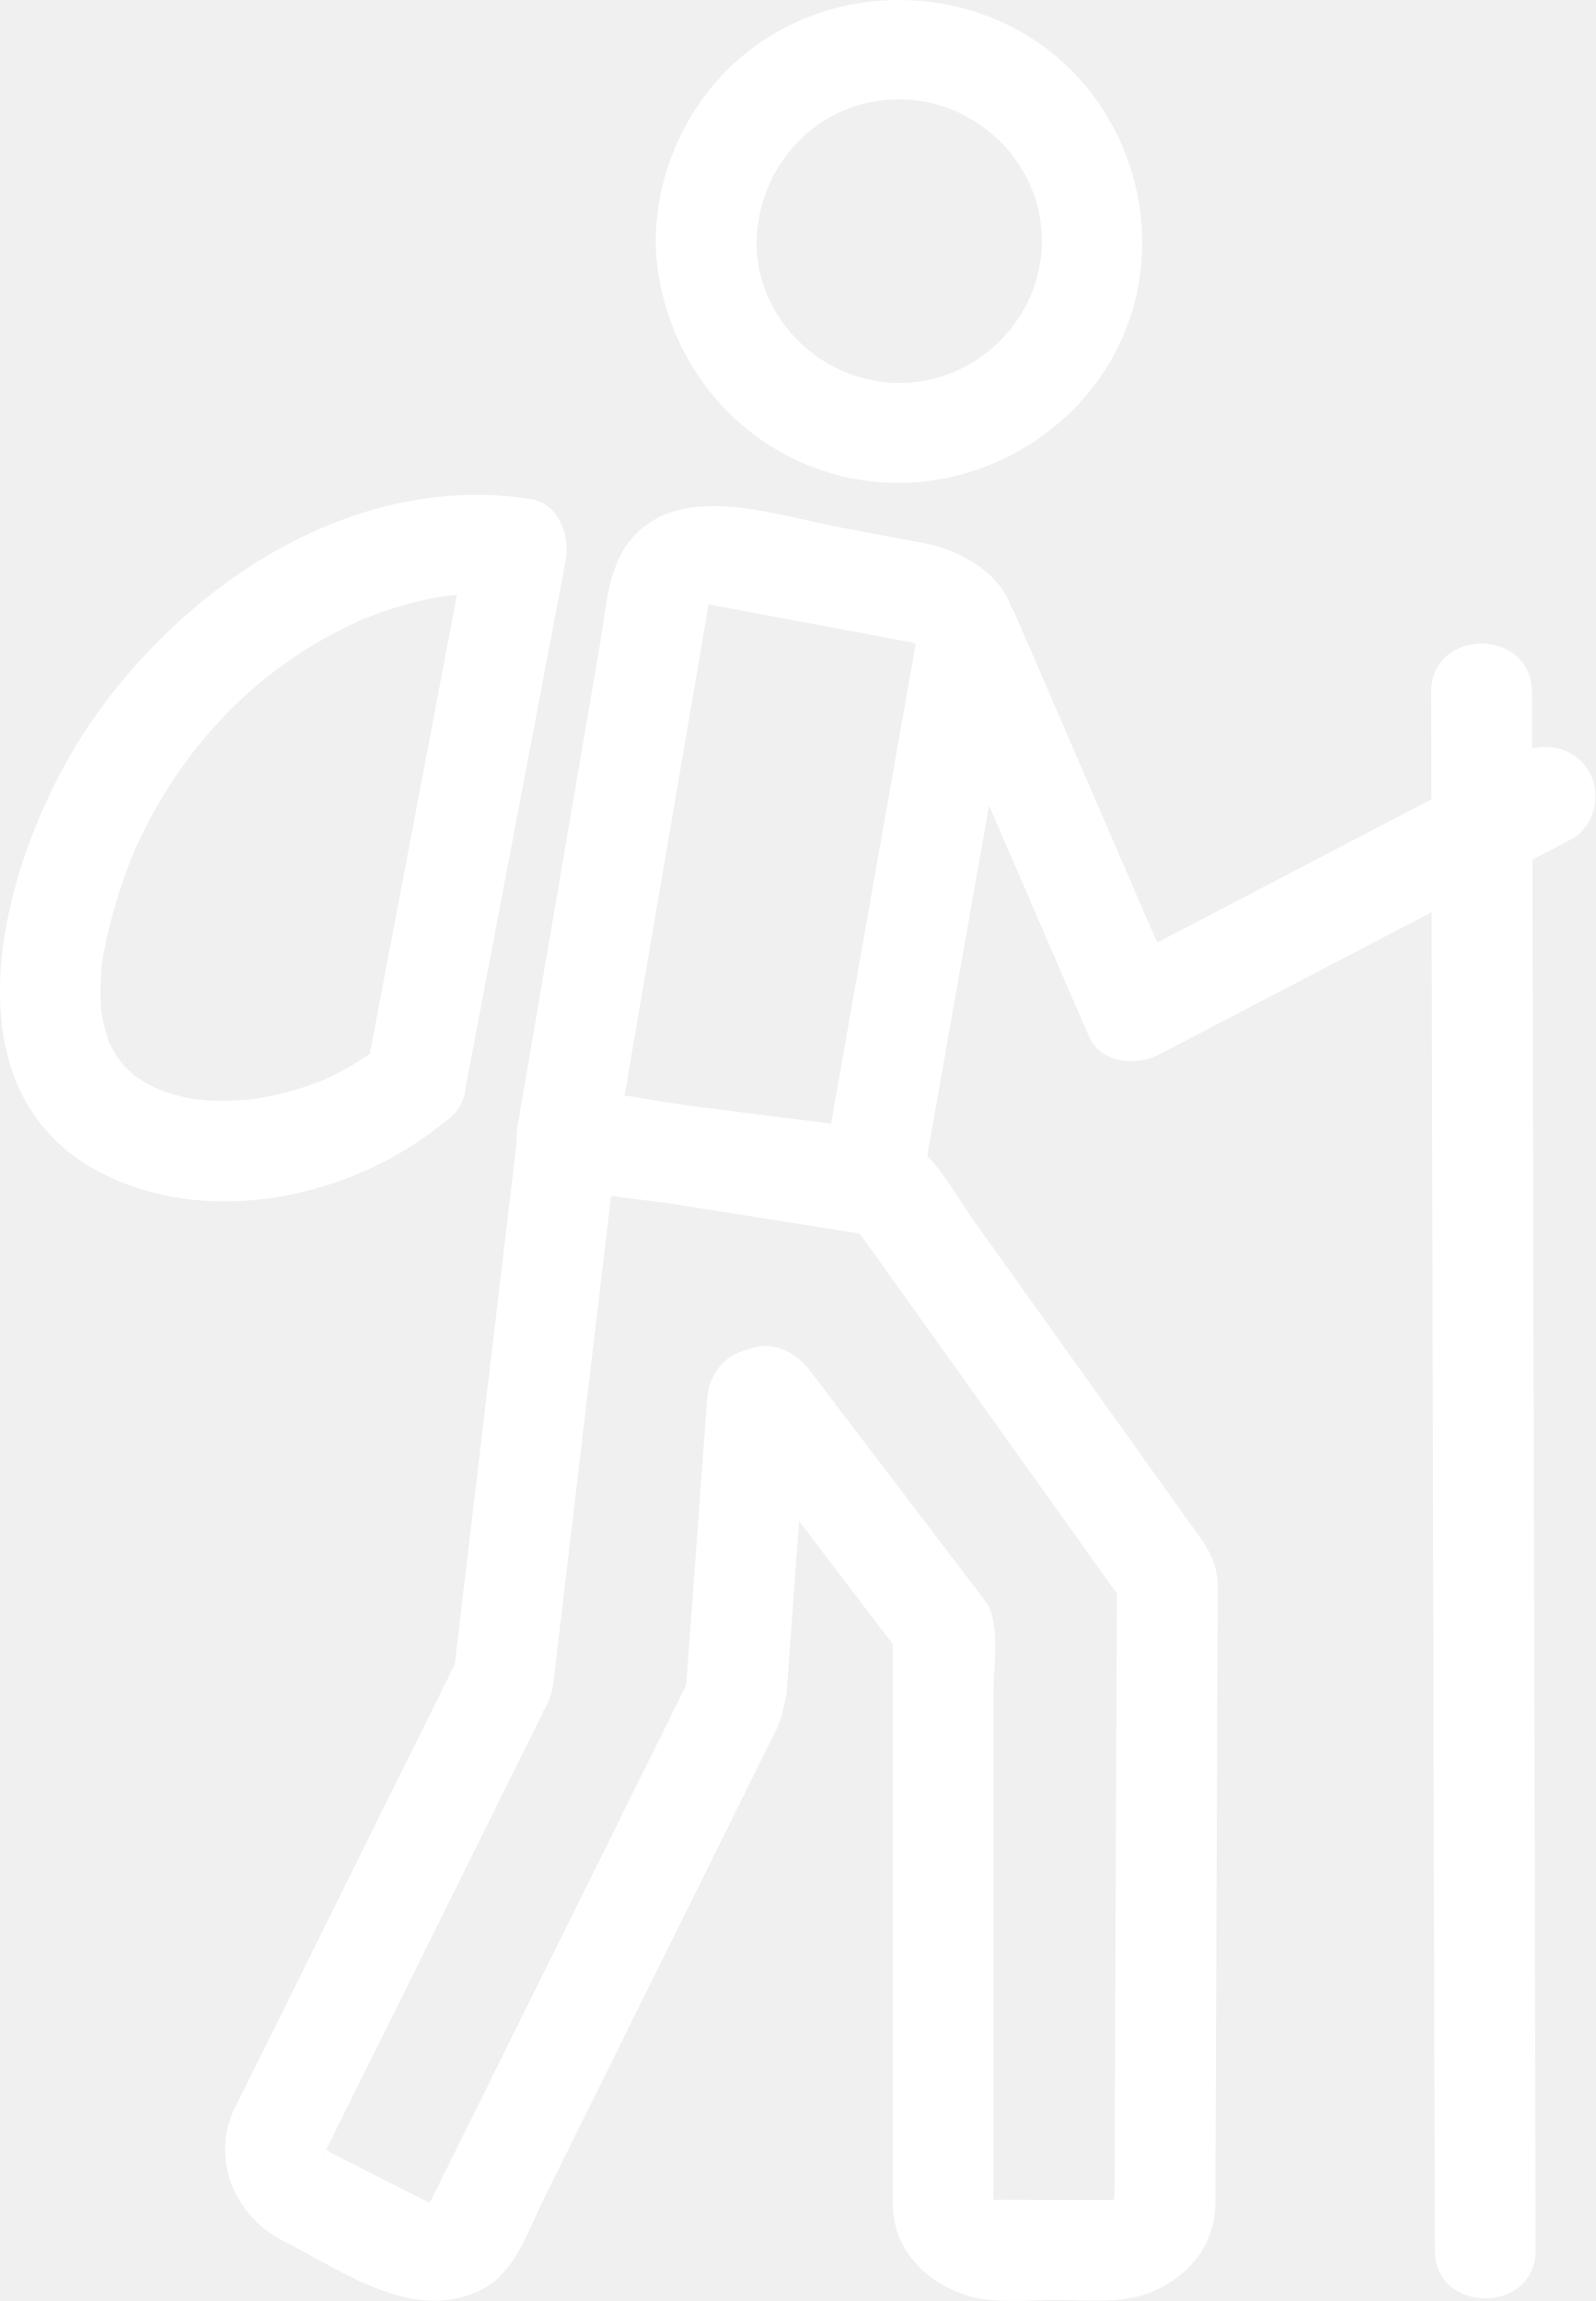
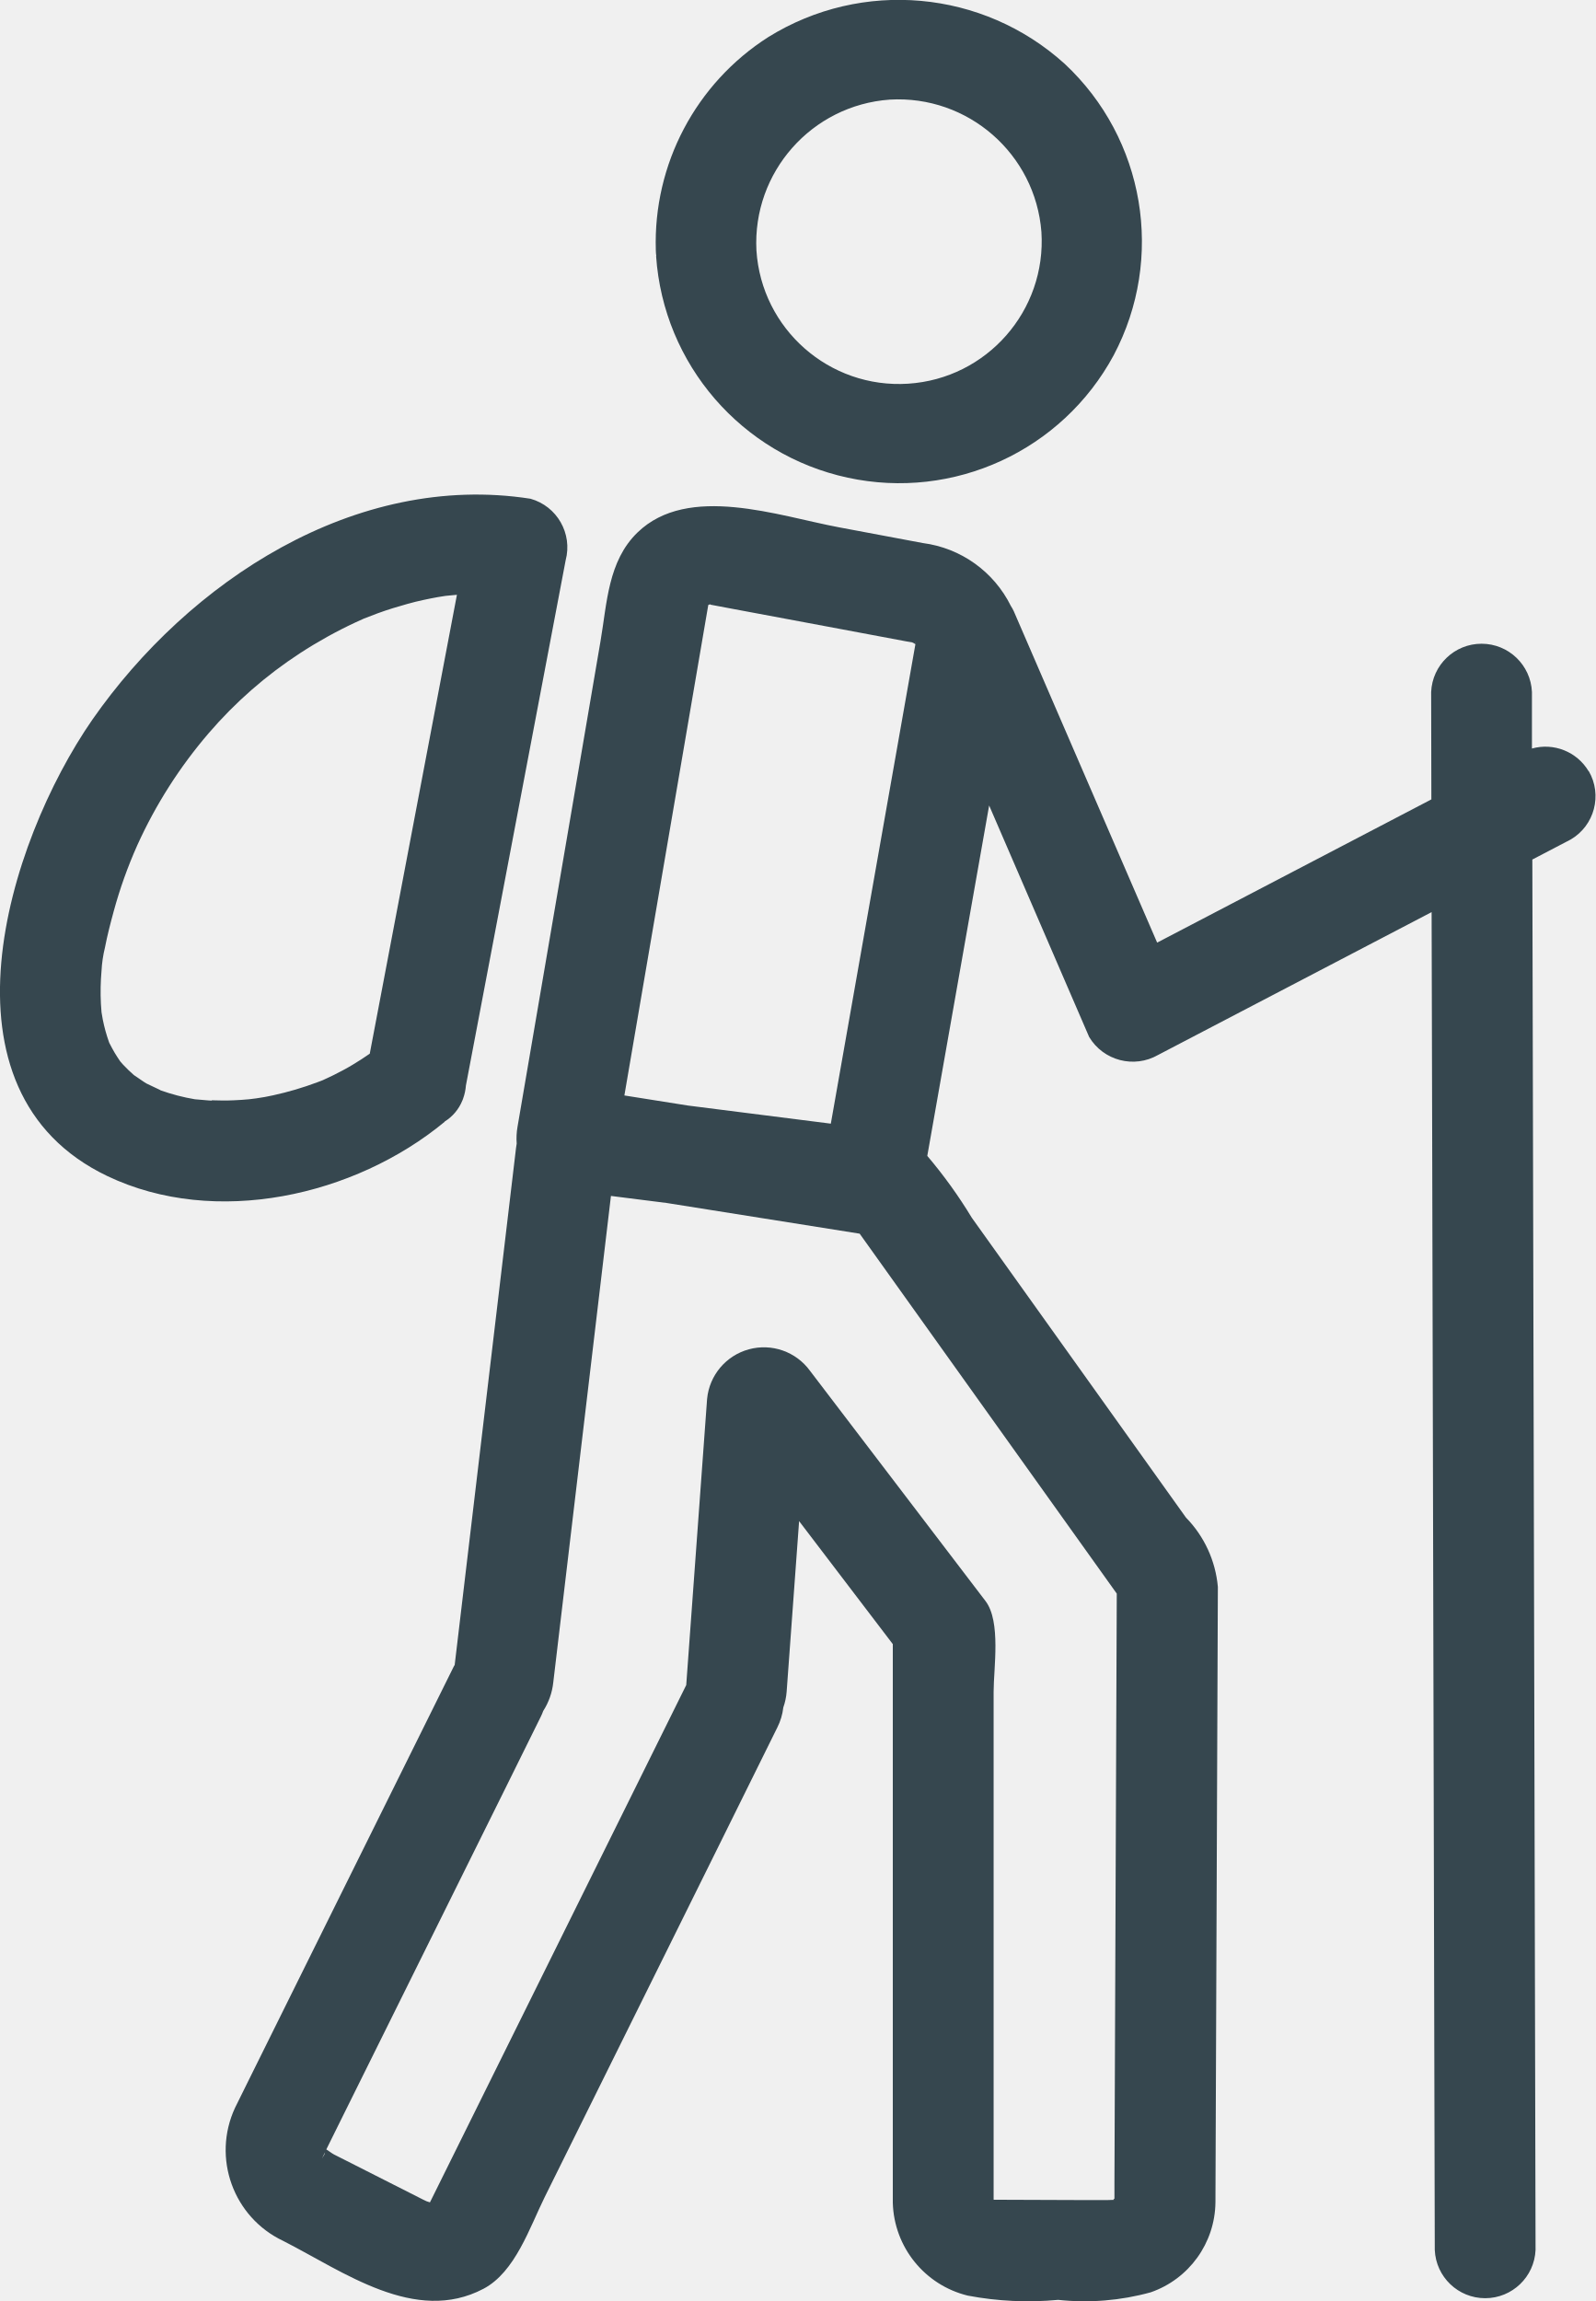
- <svg xmlns="http://www.w3.org/2000/svg" height="75" viewBox="0 0 52 75" width="52">
-   <mask id="a" fill="#fff">
-     <path d="m0 0h52v75h-52z" fill="#fff" fill-rule="evenodd" />
-   </mask>
-   <path d="m6.9 35.874c-.092-.004-.496-.044-.548-.044-.382-.063-.756-.163-1.12-.292.024 0-.371-.174-.46-.223-.075-.043-.347-.238-.41-.275-.125-.11-.245-.225-.358-.347-.02-.021-.055-.064-.087-.104-.063-.092-.125-.187-.182-.283-.06-.1-.111-.202-.163-.305l-.007-.012c-.004-.012-.007-.021-.014-.036-.088-.237-.151-.481-.204-.725-.008-.037-.032-.184-.042-.243-.007-.093-.015-.185-.02-.277-.022-.357-.007-.715.02-1.072.026-.369.022-.295.112-.761.076-.393.176-.78.281-1.165.207-.762.492-1.554.775-2.174.621-1.361 1.445-2.624 2.326-3.635.96-1.102 1.901-1.903 2.98-2.61.575-.376 1.18-.704 1.802-.996.017-.009.248-.111.277-.126.151-.061.302-.118.454-.174.323-.118.652-.218.983-.31.321-.088.646-.157.972-.217.035-.007.197-.03.258-.041.123-.014.246-.025.369-.035-.947 4.987-1.894 9.971-2.841 14.957-.181.128-.37.248-.561.363-.208.126-.423.238-.64.346-.11.055-.221.104-.332.156-.06.024-.121.047-.181.069-.466.178-.947.313-1.435.423-.182.041-.368.074-.554.104-.056.006-.191.024-.234.029-.163.017-.327.025-.49.033-.241.012-.484.009-.726.001m7.595.693c.258-.166.466-.399.576-.684.007-.017.015-.033.02-.05.002-.007.005-.014.007-.021.047-.135.079-.276.089-.42 1.084-5.707 2.167-11.412 3.251-17.119.151-.792-.211-1.861-1.147-2.006-5.715-.887-11.144 2.696-14.279 7.205-2.793 4.014-5.293 12.103.491 14.863 3.516 1.678 8.063.653 10.99-1.767m21.91 15.375c-.024 6.404-.051 12.81-.076 19.215 0 .167-.001.337-.002.507-.032.019-.048.039-.01.039-.061.005-.127.006-.19.006-.371-.002-.743-.003-1.115-.004-.823-.002-1.644-.005-2.466-.007-.088 0-.136.003-.16.005.006-.004.006-.008-.004-.017v-16.544c0-.766.245-2.286-.263-2.954l-5.716-7.509c-.5-.656-1.281-1.017-2.064-.677-.746.162-1.232.824-1.289 1.595-.226 3.109-.453 6.218-.68 9.327-2.775 5.602-5.552 11.202-8.326 16.806-.009.018-.019.036-.028.055-.077-.018-.121-.04-.221-.089-.86-.436-1.719-.871-2.579-1.307-.109-.055-.219-.11-.327-.165-.074-.038-.204-.138-.25-.165.17-.343.34-.685.509-1.028l5.378-10.845c.368-.742.736-1.484 1.103-2.225.033-.063.059-.127.082-.192.177-.266.287-.587.328-.93.627-5.285 1.253-10.572 1.88-15.858.608.077 1.213.153 1.819.23 2.096.333 4.192.665 6.288.997 2.794 3.911 5.589 7.822 8.382 11.735m-25.909 18.402c.014-.029.028-.057.042-.085.018-.034.034-.068.051-.103-.007.075-.063.126-.093.188m12.595-50.626c.03-.01.052-.019.07-.026-.012.007-.017.016.004.019.258.048.516.097.775.146 1.02.19 2.04.381 3.06.572.805.151 1.609.301 2.414.453.042.007.085.016.127.024.242.045.16.008.302.091-.595 3.371-1.189 6.742-1.785 10.114-.324 1.838-.649 3.676-.972 5.515-1.554-.196-3.107-.394-4.661-.591l-2.068-.328c.911-5.33 1.823-10.66 2.735-15.99m-.074.025-.001.002c-.003.001-.004.001-.007.003.003-.002.005-.003.007-.005m6.833 1.212c-.001.004-.001.006-.001.006-.027-.038-.041-.069.001-.006m21.933 4.182c-.391-.664-1.145-.914-1.846-.737-.001-.615-.004-1.227-.005-1.842-.005-2.104-3.289-2.105-3.285 0 .003 1.166.006 2.331.007 3.497-2.979 1.556-5.959 3.112-8.938 4.668-1.559-3.6-3.114-7.199-4.672-10.8-.027-.06-.06-.116-.095-.171-.422-1.152-1.731-1.843-2.873-2.056l-2.734-.513c-1.977-.37-4.912-1.43-6.563.168-.964.932-.994 2.3-1.206 3.539-.334 1.953-.668 3.907-1.002 5.859-.569 3.328-1.138 6.653-1.707 9.98-.033.192-.039.372-.026.543-.007.045-.015.091-.021.137-.666 5.619-1.332 11.237-1.998 16.855-.01.018-.02.033-.029.049-1.419 2.862-2.837 5.724-4.257 8.586-.809 1.632-1.617 3.263-2.427 4.896l-.445.896c-.808 1.627-.039 3.536 1.568 4.349 1.967.995 4.299 2.735 6.53 1.56 1.033-.544 1.507-2.005 1.992-2.984 1.839-3.71 3.677-7.422 5.516-11.132.69-1.394 1.381-2.788 2.071-4.183.104-.207.167-.426.192-.646.058-.163.096-.335.109-.516.135-1.852.271-3.705.406-5.558l3.051 4.007v18.214c0 1.505 1.055 2.587 2.441 3.024.888.278 2.032.137 2.948.139.975.004 2.099.128 3.02-.247 1.253-.513 2.101-1.548 2.107-2.93l.038-9.712.041-10.35c.004-.956-.512-1.52-1.04-2.26-1.123-1.574-2.248-3.147-3.371-4.72-1.203-1.685-2.406-3.368-3.609-5.052-.35-.49-.86-1.418-1.451-2.016.461-2.608.92-5.217 1.381-7.827.211-1.198.422-2.396.635-3.595 1.088 2.515 2.176 5.03 3.264 7.547.365.843 1.533.958 2.248.585 2.971-1.552 5.943-3.103 8.914-4.655.007 2.528.013 5.057.019 7.584.02 8.625.04 17.25.06 25.875.008 3.382.017 6.765.024 10.146.006 2.104 3.29 2.104 3.285 0-.011-4.92-.021-9.84-.033-14.761-.02-8.624-.041-17.249-.06-25.874l-.011-4.684 1.249-.652c.792-.413 1.026-1.491.589-2.232m-22.778-21.889c2.575-.16 4.788 1.836 4.944 4.315.162 2.559-1.848 4.756-4.345 4.912-2.575.161-4.788-1.836-4.944-4.316-.085-2.561 1.79-4.751 4.345-4.911m-7.615 5.102c.296 3.436 2.666 6.366 6.095 7.184 3.466.826 7.132-.863 8.818-3.955 1.701-3.117.987-7.091-1.603-9.497-2.605-2.419-6.653-2.754-9.656-.871-2.365 1.483-3.76 4.185-3.668 6.948.002.067.007.129.015.191" fill="#fff" fill-rule="evenodd" mask="url(#a)" />
+ <svg xmlns="http://www.w3.org/2000/svg" id="usp-4" width="52" height="75" viewBox="0 0 52 75">
+   <g id="TT-Home-01" transform="translate(-1147 -645)">
+     <g id="usp-4-2" data-name="usp-4" transform="translate(1147 645)">
+       <path id="Fill-1" d="M6.9,35.874c-.092,0-.5-.044-.548-.044a6.525,6.525,0,0,1-1.12-.292c.024,0-.371-.174-.46-.223s-.347-.238-.41-.275c-.125-.11-.245-.225-.358-.347-.02-.021-.055-.064-.087-.1-.063-.092-.125-.187-.182-.283s-.111-.2-.163-.3l-.007-.012a.31.31,0,0,0-.014-.036,5.258,5.258,0,0,1-.2-.725c-.008-.037-.032-.184-.042-.243-.007-.093-.015-.185-.02-.277a7.781,7.781,0,0,1,.02-1.072,4.046,4.046,0,0,1,.112-.761c.076-.393.176-.78.281-1.165a14.8,14.8,0,0,1,.775-2.174A15.27,15.27,0,0,1,6.8,23.9a13.994,13.994,0,0,1,2.98-2.61,14.716,14.716,0,0,1,1.8-1c.017-.009.248-.111.277-.126.151-.061.3-.118.454-.174.323-.118.652-.218.983-.31s.646-.157.972-.217c.035-.007.2-.03.258-.041.123-.014.246-.025.369-.035q-1.421,7.48-2.841,14.957c-.181.128-.37.248-.561.363-.208.126-.423.238-.64.346-.11.055-.221.1-.332.156l-.181.069a10.426,10.426,0,0,1-1.435.423c-.182.041-.368.074-.554.1-.056.006-.191.024-.234.029-.163.017-.327.025-.49.033-.241.012-.484.009-.726,0m7.595.693a1.443,1.443,0,0,0,.576-.684c.007-.017.015-.033.02-.05a.193.193,0,0,1,.007-.021,1.614,1.614,0,0,0,.089-.42q1.626-8.56,3.251-17.119a1.645,1.645,0,0,0-1.147-2.006c-5.715-.887-11.144,2.7-14.279,7.2C.221,27.484-2.28,35.573,3.5,38.334c3.516,1.678,8.063.653,10.99-1.767m21.91,15.375q-.036,9.606-.076,19.215c0,.167,0,.337,0,.507-.032.019-.048.039-.01.039-.061,0-.127.006-.19.006l-1.115,0L32.546,71.7c-.088,0-.136,0-.16,0,.006,0,.006-.008,0-.017V55.141c0-.766.245-2.286-.263-2.954L26.4,44.679a1.859,1.859,0,0,0-3.353.918q-.339,4.663-.68,9.327-4.162,8.4-8.326,16.806l-.028.055a.919.919,0,0,1-.221-.089l-2.579-1.307-.327-.165c-.074-.038-.2-.138-.25-.165l.509-1.028,5.378-10.845q.551-1.113,1.1-2.225a1.51,1.51,0,0,0,.082-.192,2.136,2.136,0,0,0,.328-.93q.941-7.928,1.88-15.858l1.819.23,6.288,1q4.192,5.866,8.382,11.735M10.5,70.343l.042-.085c.018-.034.034-.068.051-.1-.007.075-.063.126-.093.188M23.091,19.717l.07-.026c-.012.007-.017.016,0,.019l.775.146,3.06.572,2.414.453.127.024c.242.045.16.008.3.091q-.892,5.057-1.785,10.114-.486,2.757-.972,5.515l-4.661-.591-2.068-.328q1.366-7.994,2.735-15.99m-.074.025v0l-.007,0,.007,0m6.833,1.212a.029.029,0,0,0,0,.006c-.027-.038-.041-.069,0-.006m21.933,4.182a1.638,1.638,0,0,0-1.846-.737c0-.615,0-1.227,0-1.842a1.644,1.644,0,0,0-3.285,0q0,1.749.007,3.5l-8.938,4.668q-2.338-5.4-4.672-10.8a1.275,1.275,0,0,0-.095-.171A3.739,3.739,0,0,0,30.077,17.7l-2.734-.513c-1.977-.37-4.912-1.43-6.563.168-.964.932-.994,2.3-1.206,3.539q-.5,2.929-1,5.859-.853,4.992-1.707,9.98a2.222,2.222,0,0,0-.026.543c-.007.045-.015.091-.021.137q-1,8.428-2,16.855c-.01.018-.02.033-.029.049q-2.129,4.293-4.257,8.586L8.107,67.8l-.445.9A3.274,3.274,0,0,0,9.23,73.041c1.967,1,4.3,2.735,6.53,1.56,1.033-.544,1.507-2.005,1.992-2.984q2.758-5.566,5.516-11.132L25.339,56.3a1.918,1.918,0,0,0,.192-.646,1.965,1.965,0,0,0,.109-.516q.2-2.778.406-5.558L29.1,53.589V71.8a3.206,3.206,0,0,0,2.441,3.024,10.52,10.52,0,0,0,2.948.139,8.078,8.078,0,0,0,3.02-.247,3.14,3.14,0,0,0,2.107-2.93l.038-9.712.041-10.35a3.7,3.7,0,0,0-1.04-2.26q-1.685-2.361-3.371-4.72l-3.609-5.052a15.538,15.538,0,0,0-1.451-2.016q.691-3.912,1.381-7.827.317-1.8.635-3.595L35.5,33.8a1.659,1.659,0,0,0,2.248.585l8.914-4.655q.01,3.793.019,7.584.029,12.938.06,25.875.013,5.074.024,10.146a1.644,1.644,0,0,0,3.285,0q-.017-7.38-.034-14.761-.031-12.936-.06-25.874l-.011-4.684,1.249-.652a1.634,1.634,0,0,0,.589-2.232M29,3.247a4.682,4.682,0,0,1,4.944,4.315,4.654,4.654,0,0,1-9.289.6A4.686,4.686,0,0,1,29,3.247m-7.615,5.1A7.943,7.943,0,0,0,36.3,11.578a7.924,7.924,0,0,0-1.6-9.5,8.061,8.061,0,0,0-9.656-.871,7.945,7.945,0,0,0-3.668,6.948c0,.067.007.129.015.191" fill="#36474f" fill-rule="evenodd" />
+     </g>
+   </g>
</svg>
